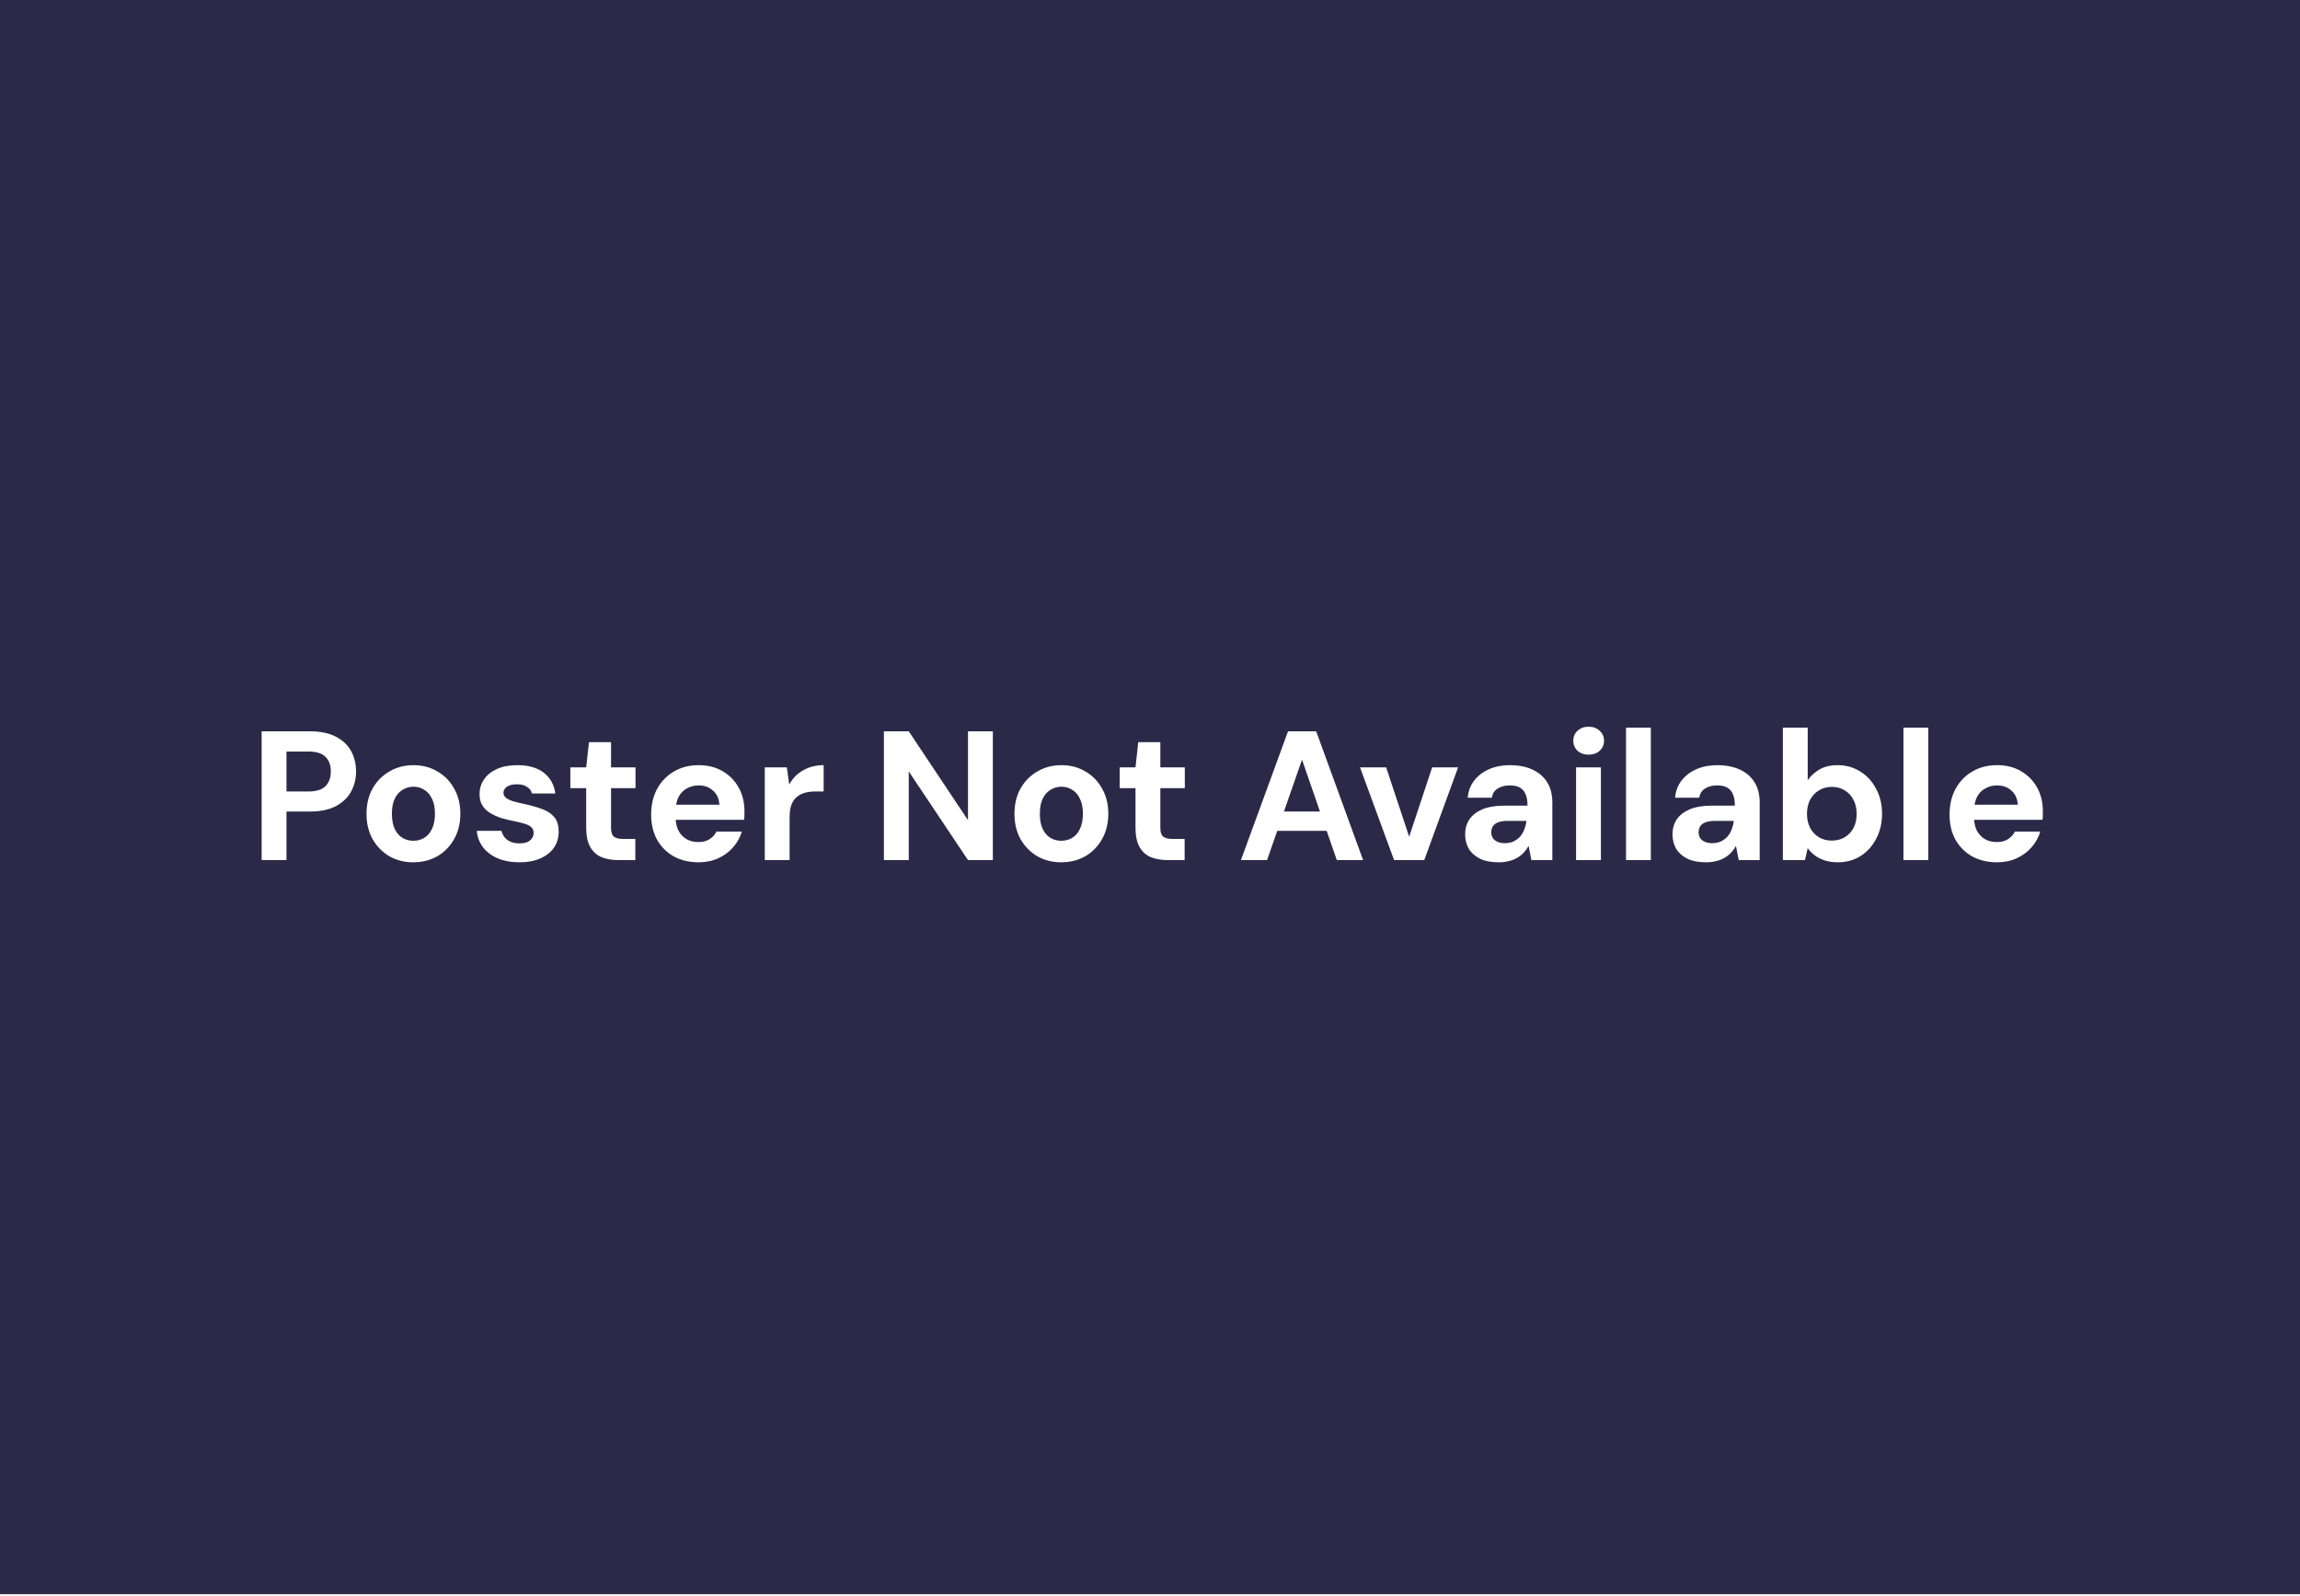
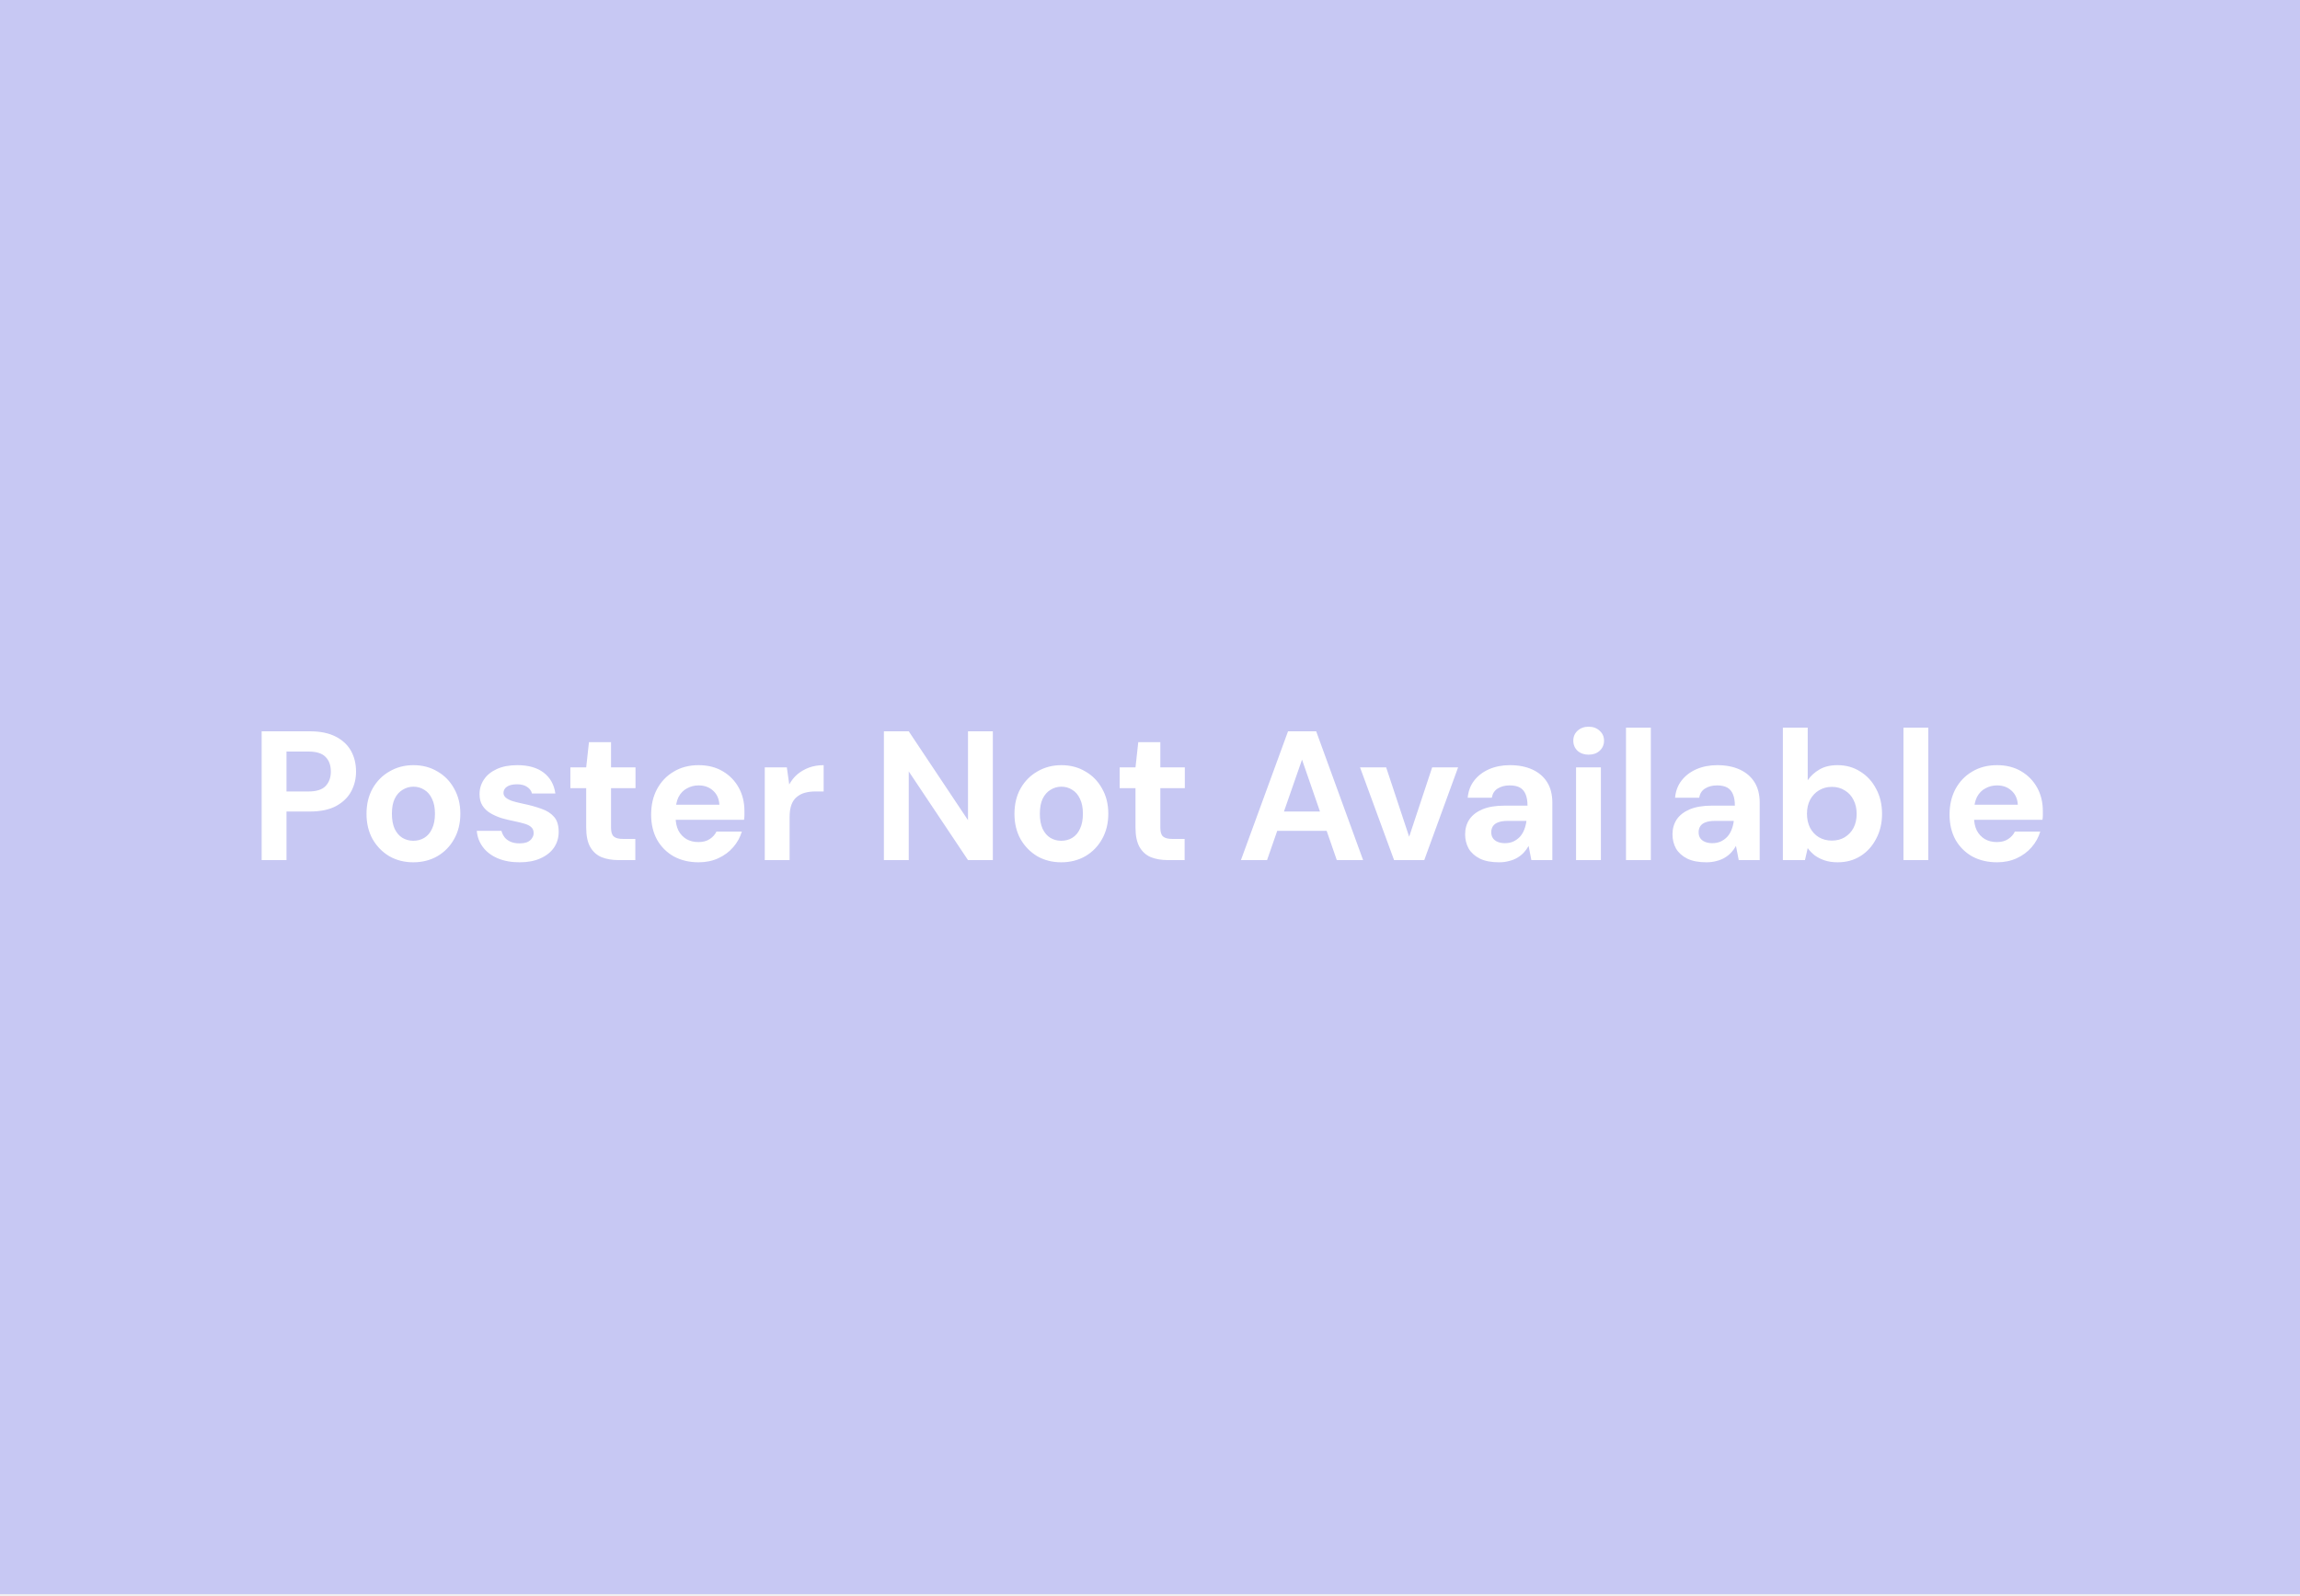
<svg xmlns="http://www.w3.org/2000/svg" width="500" height="347" viewBox="0 0 500 347" fill="none">
-   <rect width="500" height="346.591" fill="#2C2948" />
+   <rect width="500" height="346.591" fill="#232BFF" fill-opacity="0.2" />
  <path d="M56.881 187V159H67.361C69.628 159 71.508 159.387 73.001 160.16C74.494 160.933 75.601 161.973 76.321 163.28C77.041 164.587 77.401 166.08 77.401 167.76C77.401 169.307 77.054 170.733 76.361 172.04C75.668 173.347 74.574 174.413 73.081 175.24C71.588 176.04 69.681 176.44 67.361 176.44H62.281V187H56.881ZM62.281 172.08H67.041C68.774 172.08 70.014 171.693 70.761 170.92C71.534 170.12 71.921 169.067 71.921 167.76C71.921 166.373 71.534 165.307 70.761 164.56C70.014 163.787 68.774 163.4 67.041 163.4H62.281V172.08ZM89.836 187.48C87.916 187.48 86.182 187.04 84.636 186.16C83.116 185.253 81.902 184.013 80.996 182.44C80.116 180.84 79.676 179.013 79.676 176.96C79.676 174.853 80.116 173.013 80.996 171.44C81.902 169.84 83.129 168.6 84.676 167.72C86.222 166.813 87.956 166.36 89.876 166.36C91.822 166.36 93.556 166.813 95.076 167.72C96.622 168.6 97.836 169.84 98.716 171.44C99.622 173.013 100.076 174.84 100.076 176.92C100.076 179 99.622 180.84 98.716 182.44C97.836 184.013 96.622 185.253 95.076 186.16C93.529 187.04 91.782 187.48 89.836 187.48ZM89.836 182.8C90.742 182.8 91.542 182.587 92.236 182.16C92.956 181.733 93.516 181.08 93.916 180.2C94.342 179.32 94.556 178.227 94.556 176.92C94.556 175.613 94.342 174.533 93.916 173.68C93.516 172.8 92.956 172.147 92.236 171.72C91.542 171.267 90.756 171.04 89.876 171.04C89.022 171.04 88.236 171.267 87.516 171.72C86.796 172.147 86.222 172.8 85.796 173.68C85.396 174.533 85.196 175.613 85.196 176.92C85.196 178.227 85.396 179.32 85.796 180.2C86.222 181.08 86.782 181.733 87.476 182.16C88.196 182.587 88.982 182.8 89.836 182.8ZM112.97 187.48C111.13 187.48 109.53 187.187 108.17 186.6C106.81 186.013 105.743 185.2 104.97 184.16C104.197 183.12 103.757 181.947 103.65 180.64H109.01C109.143 181.147 109.37 181.613 109.69 182.04C110.01 182.44 110.437 182.76 110.97 183C111.503 183.24 112.143 183.36 112.89 183.36C113.61 183.36 114.197 183.267 114.65 183.08C115.103 182.867 115.437 182.587 115.65 182.24C115.89 181.893 116.01 181.533 116.01 181.16C116.01 180.6 115.85 180.173 115.53 179.88C115.21 179.56 114.743 179.307 114.13 179.12C113.517 178.933 112.77 178.747 111.89 178.56C110.93 178.373 109.983 178.147 109.05 177.88C108.143 177.587 107.33 177.227 106.61 176.8C105.89 176.373 105.317 175.827 104.89 175.16C104.463 174.493 104.25 173.667 104.25 172.68C104.25 171.48 104.57 170.413 105.21 169.48C105.85 168.52 106.783 167.76 108.01 167.2C109.237 166.64 110.717 166.36 112.45 166.36C114.877 166.36 116.797 166.907 118.21 168C119.623 169.093 120.463 170.6 120.73 172.52H115.65C115.49 171.907 115.13 171.427 114.57 171.08C114.037 170.707 113.317 170.52 112.41 170.52C111.45 170.52 110.717 170.693 110.21 171.04C109.703 171.387 109.45 171.84 109.45 172.4C109.45 172.773 109.61 173.107 109.93 173.4C110.277 173.693 110.757 173.947 111.37 174.16C111.983 174.347 112.73 174.533 113.61 174.72C115.157 175.04 116.517 175.413 117.69 175.84C118.863 176.24 119.783 176.827 120.45 177.6C121.117 178.347 121.45 179.44 121.45 180.88C121.45 182.16 121.103 183.307 120.41 184.32C119.717 185.307 118.73 186.08 117.45 186.64C116.197 187.2 114.703 187.48 112.97 187.48ZM134.474 187C133.061 187 131.821 186.787 130.754 186.36C129.714 185.907 128.901 185.173 128.314 184.16C127.727 183.12 127.434 181.707 127.434 179.92V171.36H123.994V166.84H127.434L128.034 161.36H132.834V166.84H138.154V171.36H132.834V180C132.834 180.907 133.034 181.533 133.434 181.88C133.834 182.227 134.514 182.4 135.474 182.4H138.114V187H134.474ZM151.871 187.48C149.844 187.48 148.044 187.053 146.471 186.2C144.924 185.32 143.711 184.107 142.831 182.56C141.977 180.987 141.551 179.173 141.551 177.12C141.551 175.013 141.977 173.16 142.831 171.56C143.711 169.933 144.924 168.667 146.471 167.76C148.017 166.827 149.817 166.36 151.871 166.36C153.871 166.36 155.617 166.8 157.111 167.68C158.604 168.56 159.764 169.747 160.591 171.24C161.417 172.733 161.831 174.427 161.831 176.32C161.831 176.587 161.831 176.893 161.831 177.24C161.831 177.56 161.804 177.893 161.751 178.24H145.391V174.96H156.391C156.311 173.653 155.844 172.627 154.991 171.88C154.164 171.133 153.124 170.76 151.871 170.76C150.964 170.76 150.124 170.973 149.351 171.4C148.577 171.8 147.964 172.427 147.511 173.28C147.084 174.133 146.871 175.213 146.871 176.52V177.68C146.871 178.773 147.071 179.733 147.471 180.56C147.897 181.36 148.484 181.987 149.231 182.44C149.977 182.867 150.844 183.08 151.831 183.08C152.817 183.08 153.631 182.867 154.271 182.44C154.937 182.013 155.431 181.467 155.751 180.8H161.271C160.897 182.053 160.271 183.187 159.391 184.2C158.511 185.213 157.431 186.013 156.151 186.6C154.871 187.187 153.444 187.48 151.871 187.48ZM166.253 187V166.84H171.053L171.573 170.56C172.053 169.68 172.653 168.933 173.373 168.32C174.12 167.707 174.96 167.227 175.893 166.88C176.853 166.533 177.907 166.36 179.053 166.36V172.08H177.213C176.413 172.08 175.667 172.173 174.973 172.36C174.307 172.547 173.72 172.853 173.213 173.28C172.707 173.68 172.32 174.24 172.053 174.96C171.787 175.68 171.653 176.587 171.653 177.68V187H166.253ZM192.155 187V159H197.555L210.435 178.32V159H215.835V187H210.435L197.555 167.72V187H192.155ZM230.695 187.48C228.775 187.48 227.042 187.04 225.495 186.16C223.975 185.253 222.762 184.013 221.855 182.44C220.975 180.84 220.535 179.013 220.535 176.96C220.535 174.853 220.975 173.013 221.855 171.44C222.762 169.84 223.988 168.6 225.535 167.72C227.082 166.813 228.815 166.36 230.735 166.36C232.682 166.36 234.415 166.813 235.935 167.72C237.482 168.6 238.695 169.84 239.575 171.44C240.482 173.013 240.935 174.84 240.935 176.92C240.935 179 240.482 180.84 239.575 182.44C238.695 184.013 237.482 185.253 235.935 186.16C234.388 187.04 232.642 187.48 230.695 187.48ZM230.695 182.8C231.602 182.8 232.402 182.587 233.095 182.16C233.815 181.733 234.375 181.08 234.775 180.2C235.202 179.32 235.415 178.227 235.415 176.92C235.415 175.613 235.202 174.533 234.775 173.68C234.375 172.8 233.815 172.147 233.095 171.72C232.402 171.267 231.615 171.04 230.735 171.04C229.882 171.04 229.095 171.267 228.375 171.72C227.655 172.147 227.082 172.8 226.655 173.68C226.255 174.533 226.055 175.613 226.055 176.92C226.055 178.227 226.255 179.32 226.655 180.2C227.082 181.08 227.642 181.733 228.335 182.16C229.055 182.587 229.842 182.8 230.695 182.8ZM253.888 187C252.475 187 251.235 186.787 250.168 186.36C249.128 185.907 248.315 185.173 247.728 184.16C247.141 183.12 246.848 181.707 246.848 179.92V171.36H243.408V166.84H246.848L247.448 161.36H252.248V166.84H257.568V171.36H252.248V180C252.248 180.907 252.448 181.533 252.848 181.88C253.248 182.227 253.928 182.4 254.888 182.4H257.528V187H253.888ZM269.767 187L280.007 159H286.127L296.327 187H290.607L283.047 165.16L275.447 187H269.767ZM274.287 180.64L275.727 176.44H289.967L291.367 180.64H274.287ZM303.06 187L295.66 166.84H301.34L306.34 181.92L311.34 166.84H316.98L309.62 187H303.06ZM325.866 187.48C324.186 187.48 322.799 187.213 321.706 186.68C320.612 186.12 319.799 185.387 319.266 184.48C318.759 183.547 318.506 182.52 318.506 181.4C318.506 180.173 318.812 179.093 319.426 178.16C320.066 177.227 321.012 176.493 322.266 175.96C323.546 175.427 325.146 175.16 327.066 175.16H332.066C332.066 174.173 331.932 173.36 331.666 172.72C331.399 172.053 330.986 171.56 330.426 171.24C329.866 170.92 329.119 170.76 328.186 170.76C327.172 170.76 326.306 170.987 325.586 171.44C324.892 171.867 324.466 172.533 324.306 173.44H319.066C319.199 172 319.666 170.76 320.466 169.72C321.292 168.653 322.372 167.827 323.706 167.24C325.066 166.653 326.572 166.36 328.226 166.36C330.119 166.36 331.759 166.68 333.146 167.32C334.532 167.96 335.599 168.88 336.346 170.08C337.092 171.28 337.466 172.76 337.466 174.52V187H332.906L332.306 183.92C332.012 184.453 331.666 184.933 331.266 185.36C330.866 185.787 330.399 186.16 329.866 186.48C329.332 186.8 328.732 187.04 328.066 187.2C327.399 187.387 326.666 187.48 325.866 187.48ZM327.146 183.32C327.839 183.32 328.452 183.2 328.986 182.96C329.546 182.693 330.026 182.347 330.426 181.92C330.826 181.467 331.132 180.96 331.346 180.4C331.586 179.813 331.746 179.187 331.826 178.52V178.48H327.706C326.879 178.48 326.199 178.587 325.666 178.8C325.159 178.987 324.786 179.267 324.546 179.64C324.306 180.013 324.186 180.44 324.186 180.92C324.186 181.453 324.306 181.893 324.546 182.24C324.786 182.587 325.132 182.853 325.586 183.04C326.039 183.227 326.559 183.32 327.146 183.32ZM342.623 187V166.84H348.023V187H342.623ZM345.343 164.08C344.383 164.08 343.583 163.8 342.943 163.24C342.33 162.653 342.023 161.92 342.023 161.04C342.023 160.16 342.33 159.44 342.943 158.88C343.583 158.293 344.383 158 345.343 158C346.33 158 347.13 158.293 347.743 158.88C348.383 159.44 348.703 160.16 348.703 161.04C348.703 161.92 348.383 162.653 347.743 163.24C347.13 163.8 346.33 164.08 345.343 164.08ZM353.48 187V158.2H358.88V187H353.48ZM370.944 187.48C369.264 187.48 367.877 187.213 366.784 186.68C365.691 186.12 364.877 185.387 364.344 184.48C363.837 183.547 363.584 182.52 363.584 181.4C363.584 180.173 363.891 179.093 364.504 178.16C365.144 177.227 366.091 176.493 367.344 175.96C368.624 175.427 370.224 175.16 372.144 175.16H377.144C377.144 174.173 377.011 173.36 376.744 172.72C376.477 172.053 376.064 171.56 375.504 171.24C374.944 170.92 374.197 170.76 373.264 170.76C372.251 170.76 371.384 170.987 370.664 171.44C369.971 171.867 369.544 172.533 369.384 173.44H364.144C364.277 172 364.744 170.76 365.544 169.72C366.371 168.653 367.451 167.827 368.784 167.24C370.144 166.653 371.651 166.36 373.304 166.36C375.197 166.36 376.837 166.68 378.224 167.32C379.611 167.96 380.677 168.88 381.424 170.08C382.171 171.28 382.544 172.76 382.544 174.52V187H377.984L377.384 183.92C377.091 184.453 376.744 184.933 376.344 185.36C375.944 185.787 375.477 186.16 374.944 186.48C374.411 186.8 373.811 187.04 373.144 187.2C372.477 187.387 371.744 187.48 370.944 187.48ZM372.224 183.32C372.917 183.32 373.531 183.2 374.064 182.96C374.624 182.693 375.104 182.347 375.504 181.92C375.904 181.467 376.211 180.96 376.424 180.4C376.664 179.813 376.824 179.187 376.904 178.52V178.48H372.784C371.957 178.48 371.277 178.587 370.744 178.8C370.237 178.987 369.864 179.267 369.624 179.64C369.384 180.013 369.264 180.44 369.264 180.92C369.264 181.453 369.384 181.893 369.624 182.24C369.864 182.587 370.211 182.853 370.664 183.04C371.117 183.227 371.637 183.32 372.224 183.32ZM399.501 187.48C398.461 187.48 397.528 187.347 396.701 187.08C395.901 186.813 395.181 186.453 394.541 186C393.928 185.52 393.408 184.987 392.981 184.4L392.381 187H387.581V158.2H392.981V169.64C393.621 168.707 394.461 167.933 395.501 167.32C396.568 166.68 397.888 166.36 399.461 166.36C401.328 166.36 402.981 166.827 404.421 167.76C405.888 168.667 407.035 169.92 407.861 171.52C408.715 173.093 409.141 174.907 409.141 176.96C409.141 178.96 408.715 180.76 407.861 182.36C407.035 183.96 405.901 185.213 404.461 186.12C403.021 187.027 401.368 187.48 399.501 187.48ZM398.221 182.76C399.288 182.76 400.221 182.52 401.021 182.04C401.848 181.533 402.488 180.853 402.941 180C403.395 179.12 403.621 178.107 403.621 176.96C403.621 175.813 403.395 174.8 402.941 173.92C402.488 173.013 401.848 172.32 401.021 171.84C400.221 171.333 399.288 171.08 398.221 171.08C397.181 171.08 396.248 171.333 395.421 171.84C394.621 172.32 393.981 173 393.501 173.88C393.048 174.76 392.821 175.773 392.821 176.92C392.821 178.067 393.048 179.093 393.501 180C393.981 180.88 394.621 181.56 395.421 182.04C396.248 182.52 397.181 182.76 398.221 182.76ZM413.792 187V158.2H419.192V187H413.792ZM434.136 187.48C432.11 187.48 430.31 187.053 428.736 186.2C427.19 185.32 425.976 184.107 425.096 182.56C424.243 180.987 423.816 179.173 423.816 177.12C423.816 175.013 424.243 173.16 425.096 171.56C425.976 169.933 427.19 168.667 428.736 167.76C430.283 166.827 432.083 166.36 434.136 166.36C436.136 166.36 437.883 166.8 439.376 167.68C440.87 168.56 442.03 169.747 442.856 171.24C443.683 172.733 444.096 174.427 444.096 176.32C444.096 176.587 444.096 176.893 444.096 177.24C444.096 177.56 444.07 177.893 444.016 178.24H427.656V174.96H438.656C438.576 173.653 438.11 172.627 437.256 171.88C436.43 171.133 435.39 170.76 434.136 170.76C433.23 170.76 432.39 170.973 431.616 171.4C430.843 171.8 430.23 172.427 429.776 173.28C429.35 174.133 429.136 175.213 429.136 176.52V177.68C429.136 178.773 429.336 179.733 429.736 180.56C430.163 181.36 430.75 181.987 431.496 182.44C432.243 182.867 433.11 183.08 434.096 183.08C435.083 183.08 435.896 182.867 436.536 182.44C437.203 182.013 437.696 181.467 438.016 180.8H443.536C443.163 182.053 442.536 183.187 441.656 184.2C440.776 185.213 439.696 186.013 438.416 186.6C437.136 187.187 435.71 187.48 434.136 187.48Z" fill="white" />
</svg>
